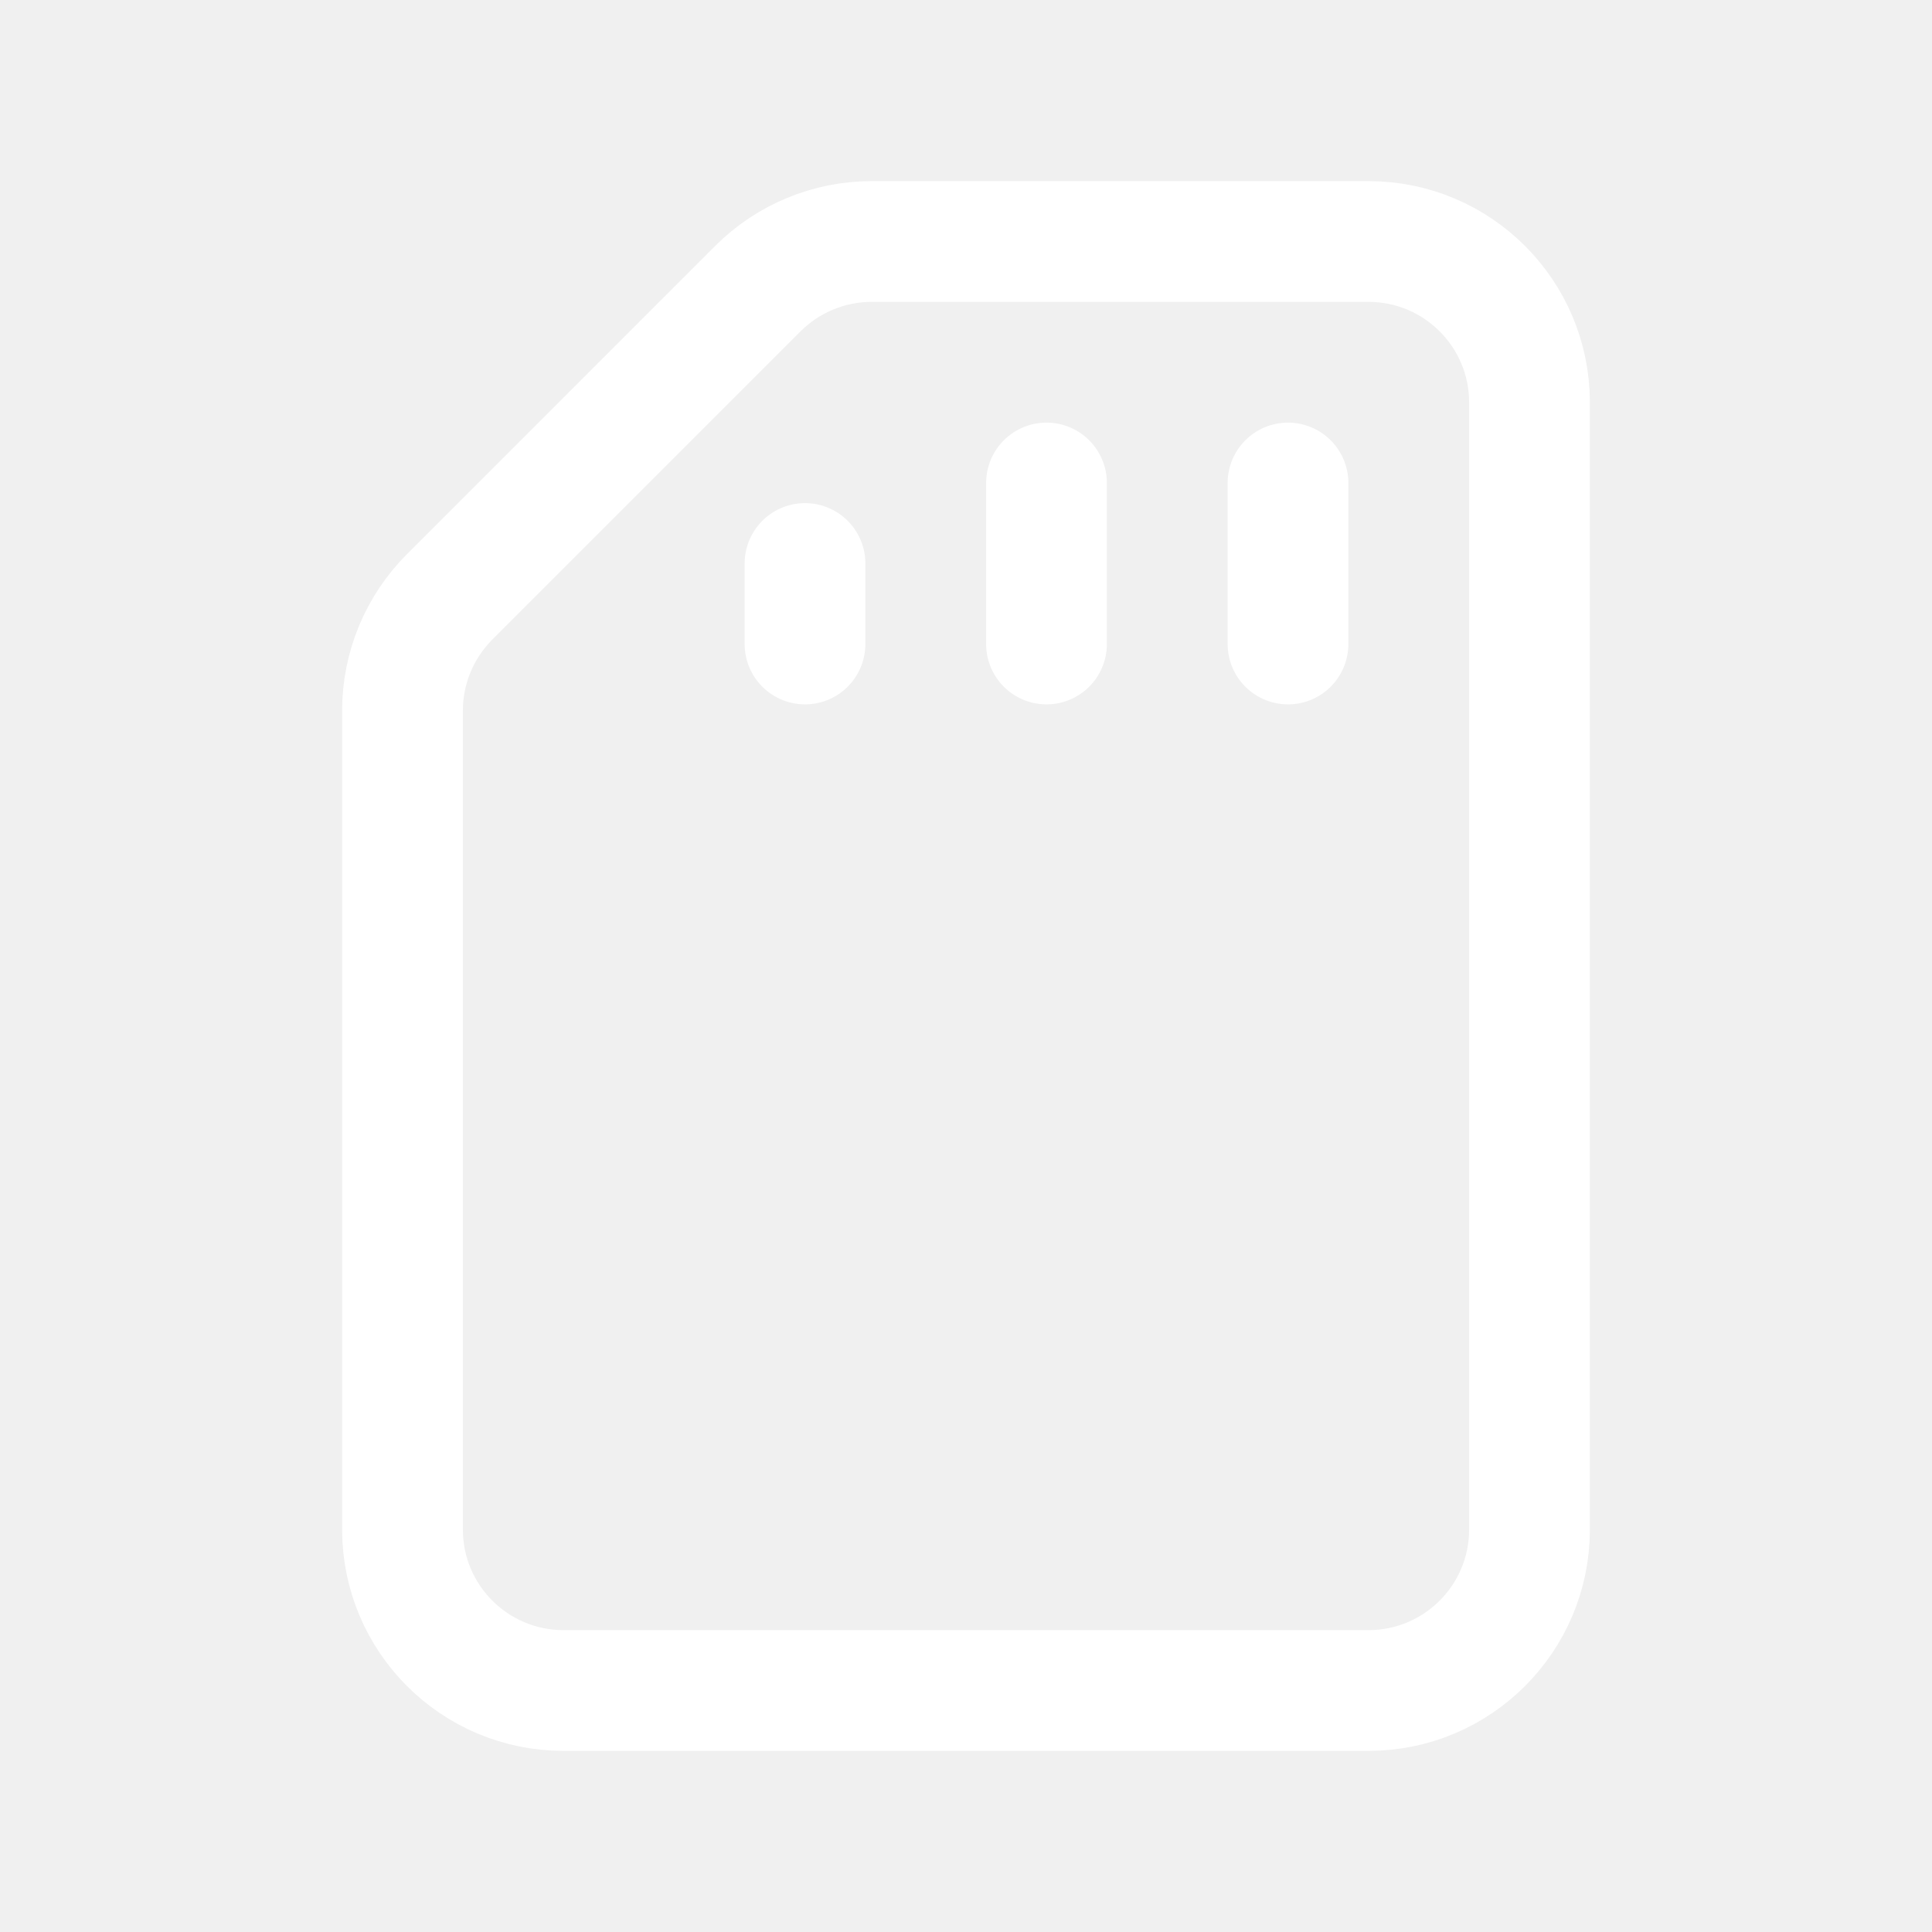
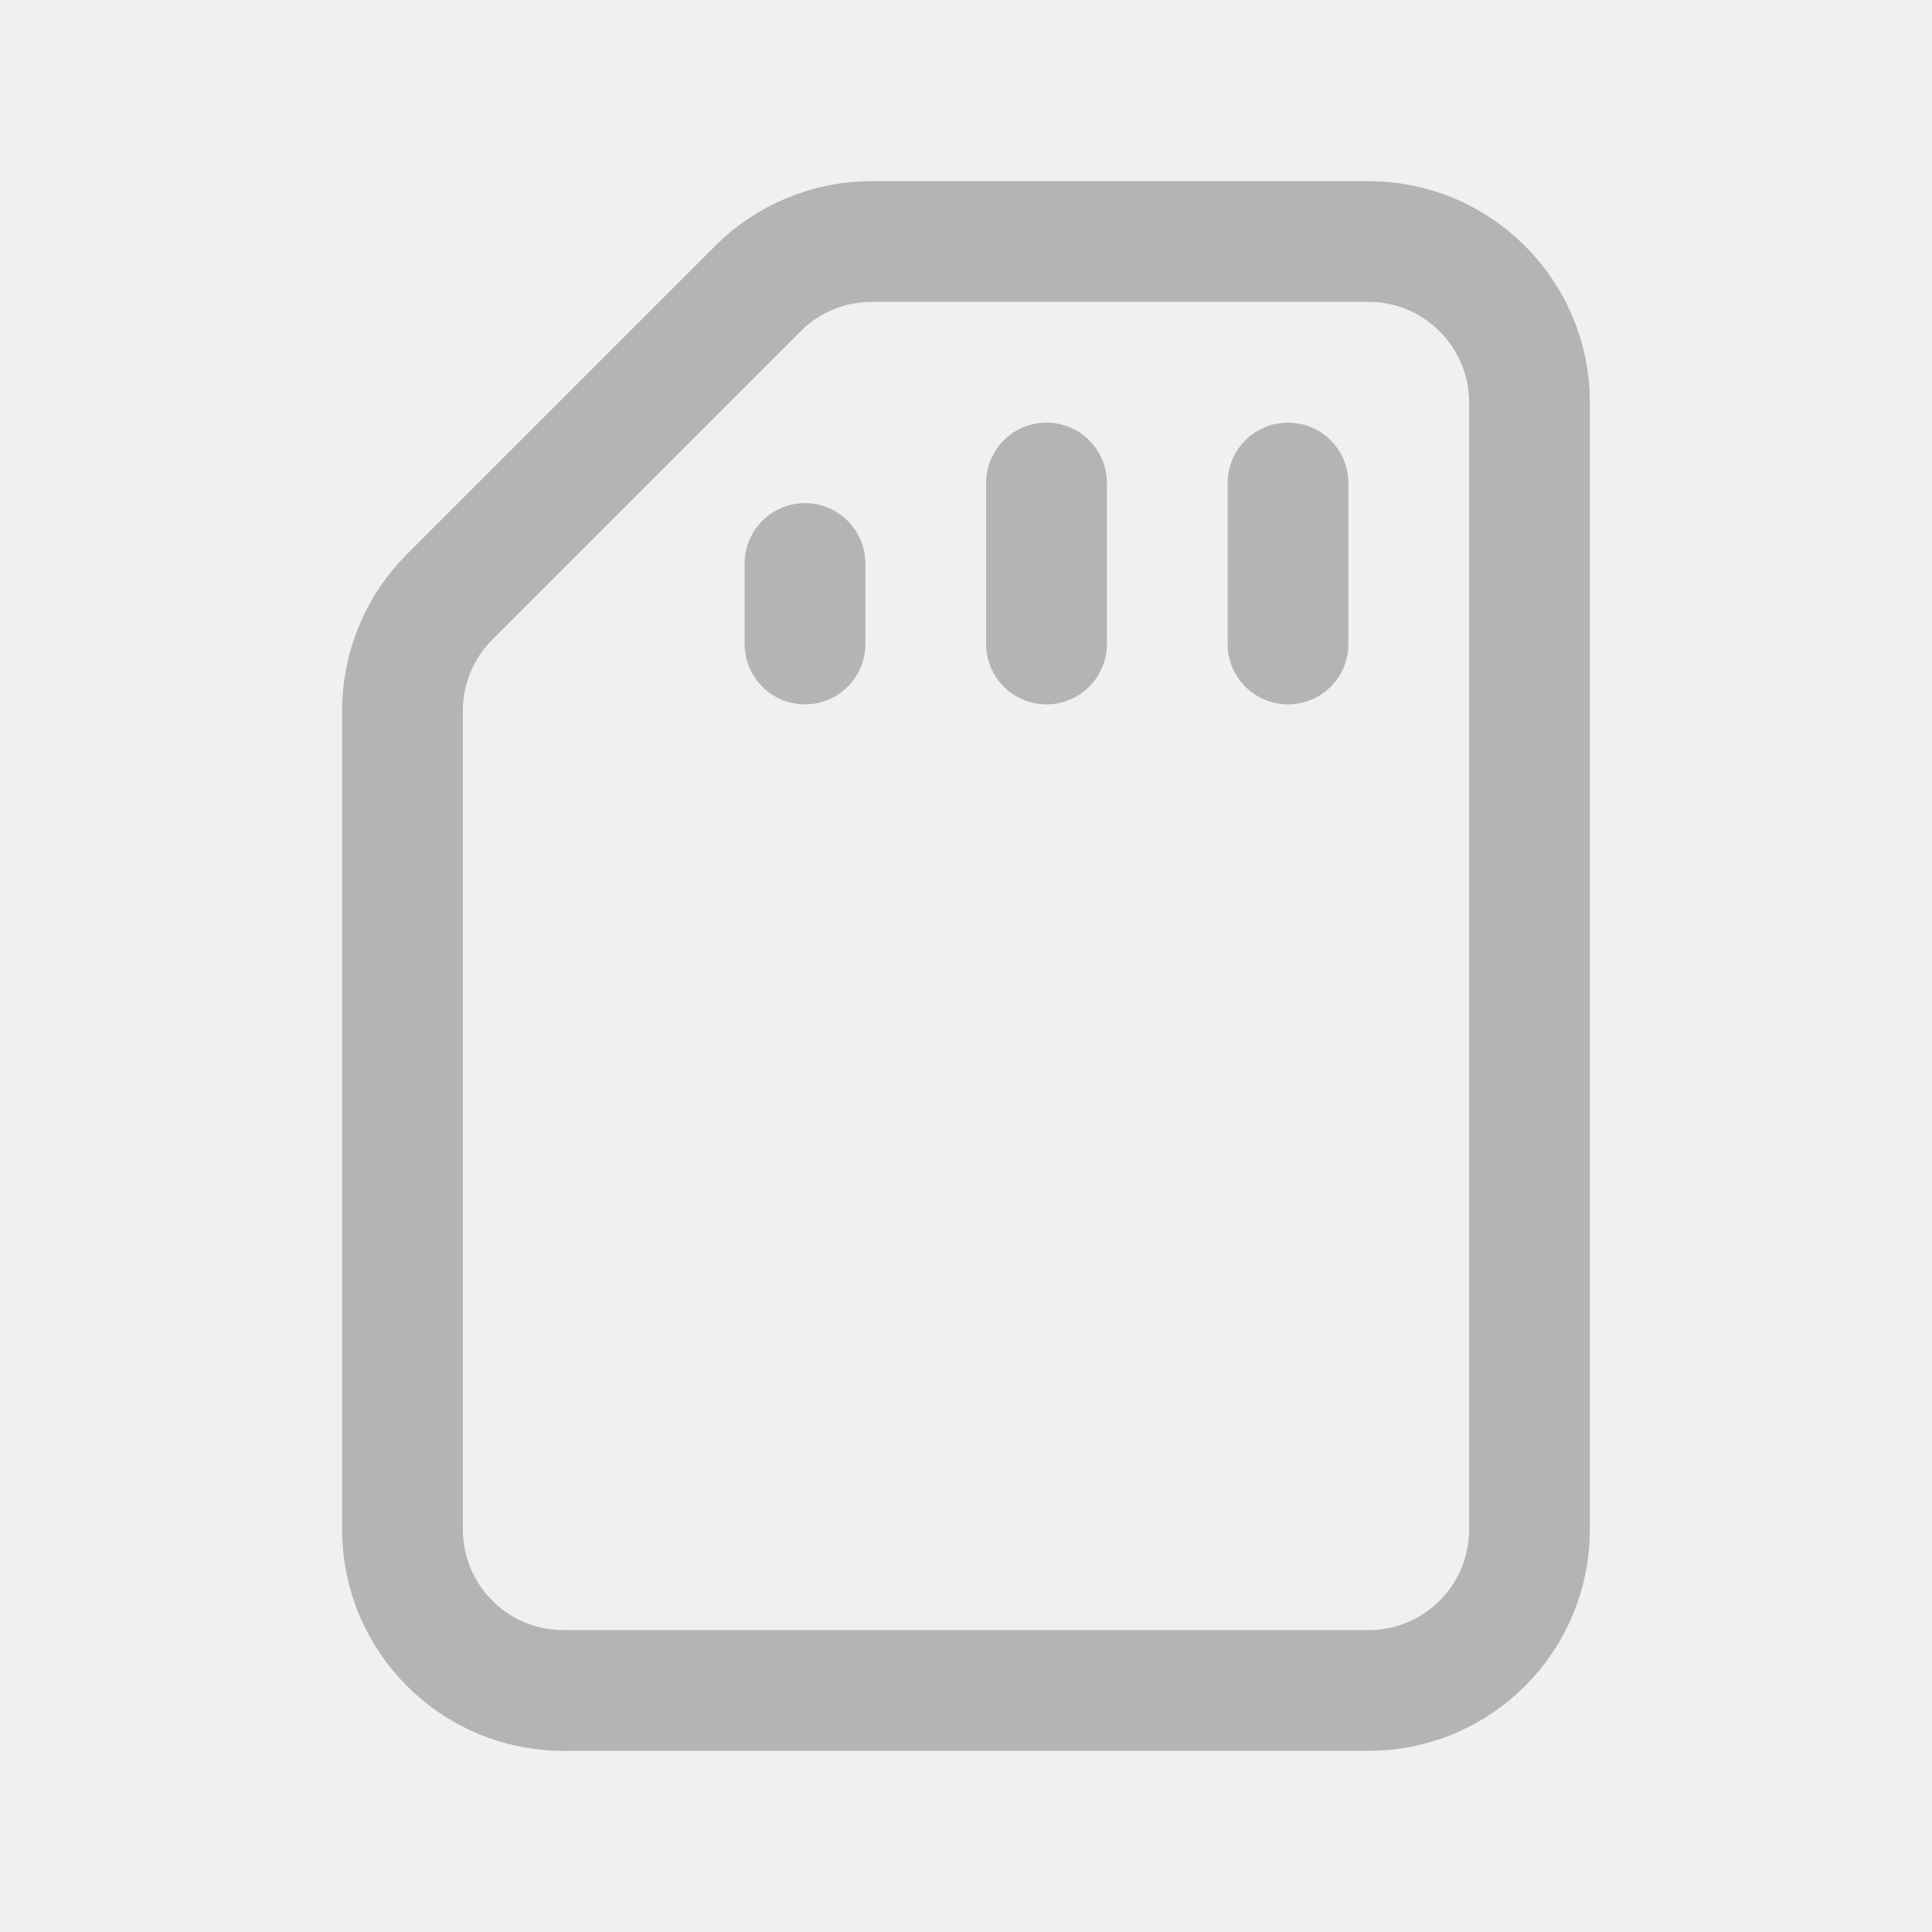
- <svg xmlns="http://www.w3.org/2000/svg" viewBox="0 0 24 24" fill="none" stroke="white" stroke-linecap="round" stroke-linejoin="round" width="48" height="48" stroke-width="1.5">
+ <svg xmlns="http://www.w3.org/2000/svg" viewBox="0 0 24 24" fill="none" stroke="#b4b4b4" stroke-linecap="round" stroke-linejoin="round" width="48" height="48" stroke-width="1.5">
  <path d="M7 21h10a2 2 0 0 0 2 -2v-14a2 2 0 0 0 -2 -2h-6.172a2 2 0 0 0 -1.414 .586l-3.828 3.828a2 2 0 0 0 -.586 1.414v10.172a2 2 0 0 0 2 2z" />
  <path d="M13 6v2" />
  <path d="M16 6v2" />
  <path d="M10 7v1" />
</svg>
